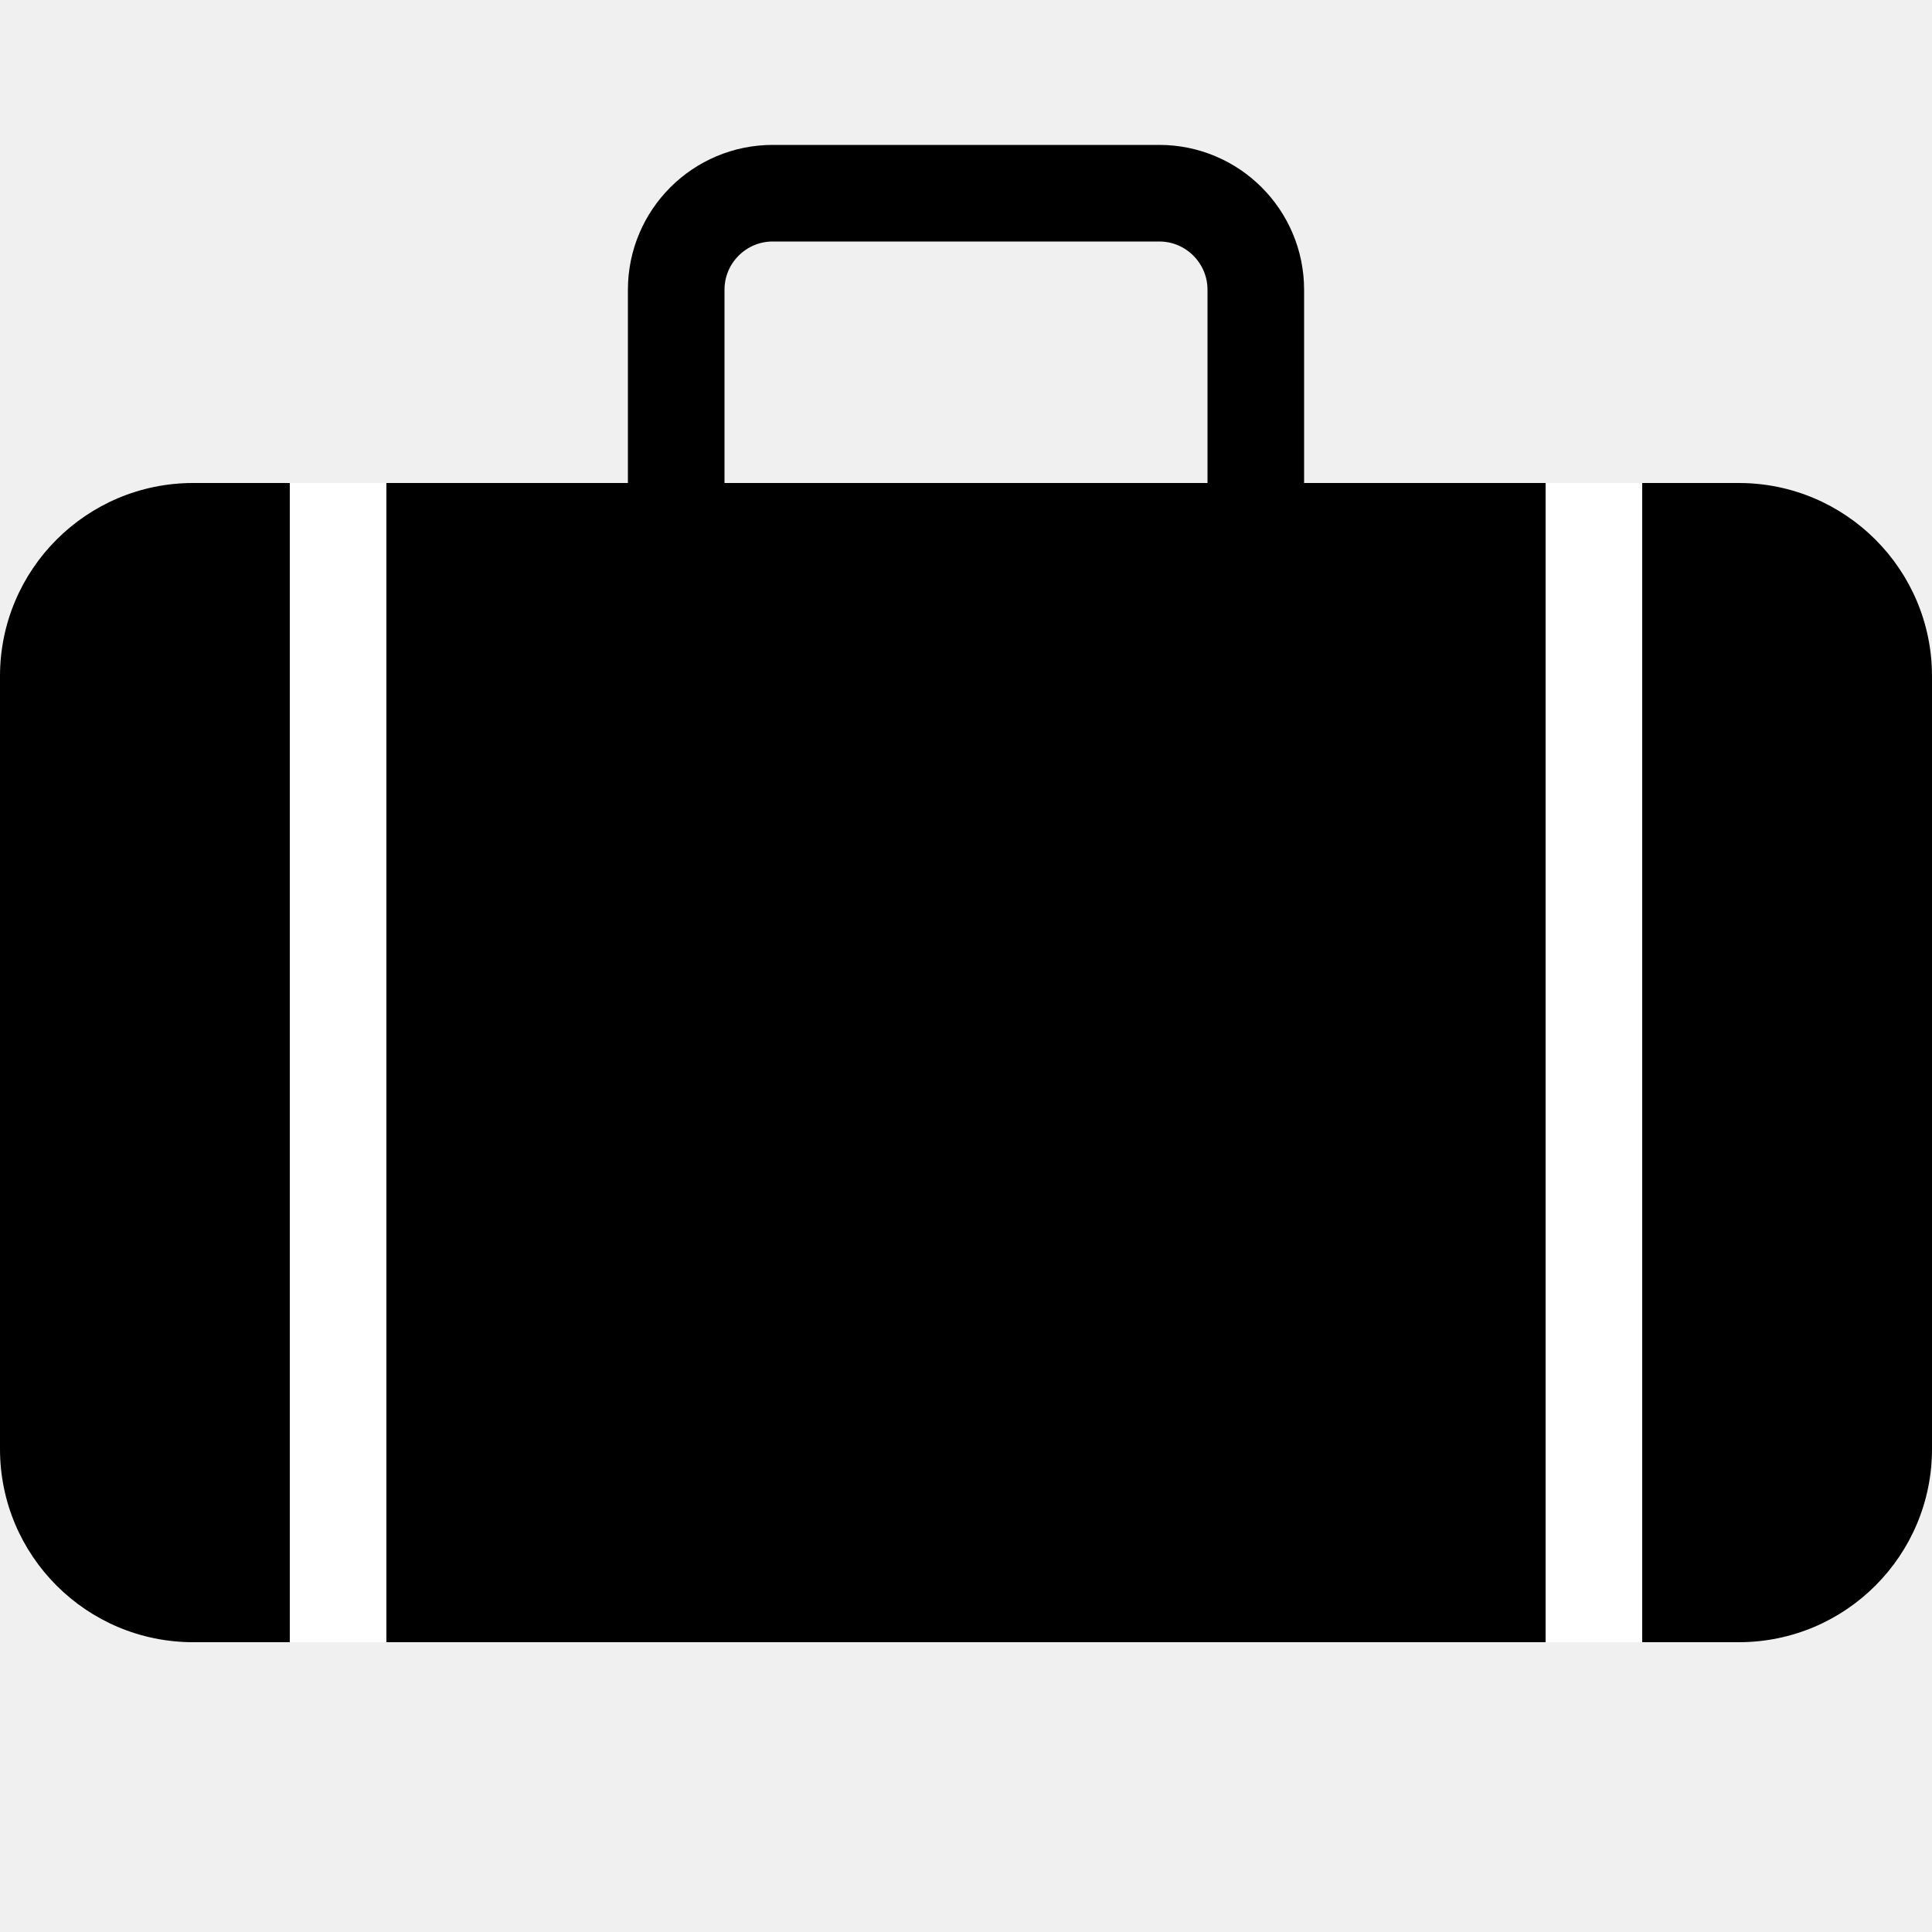
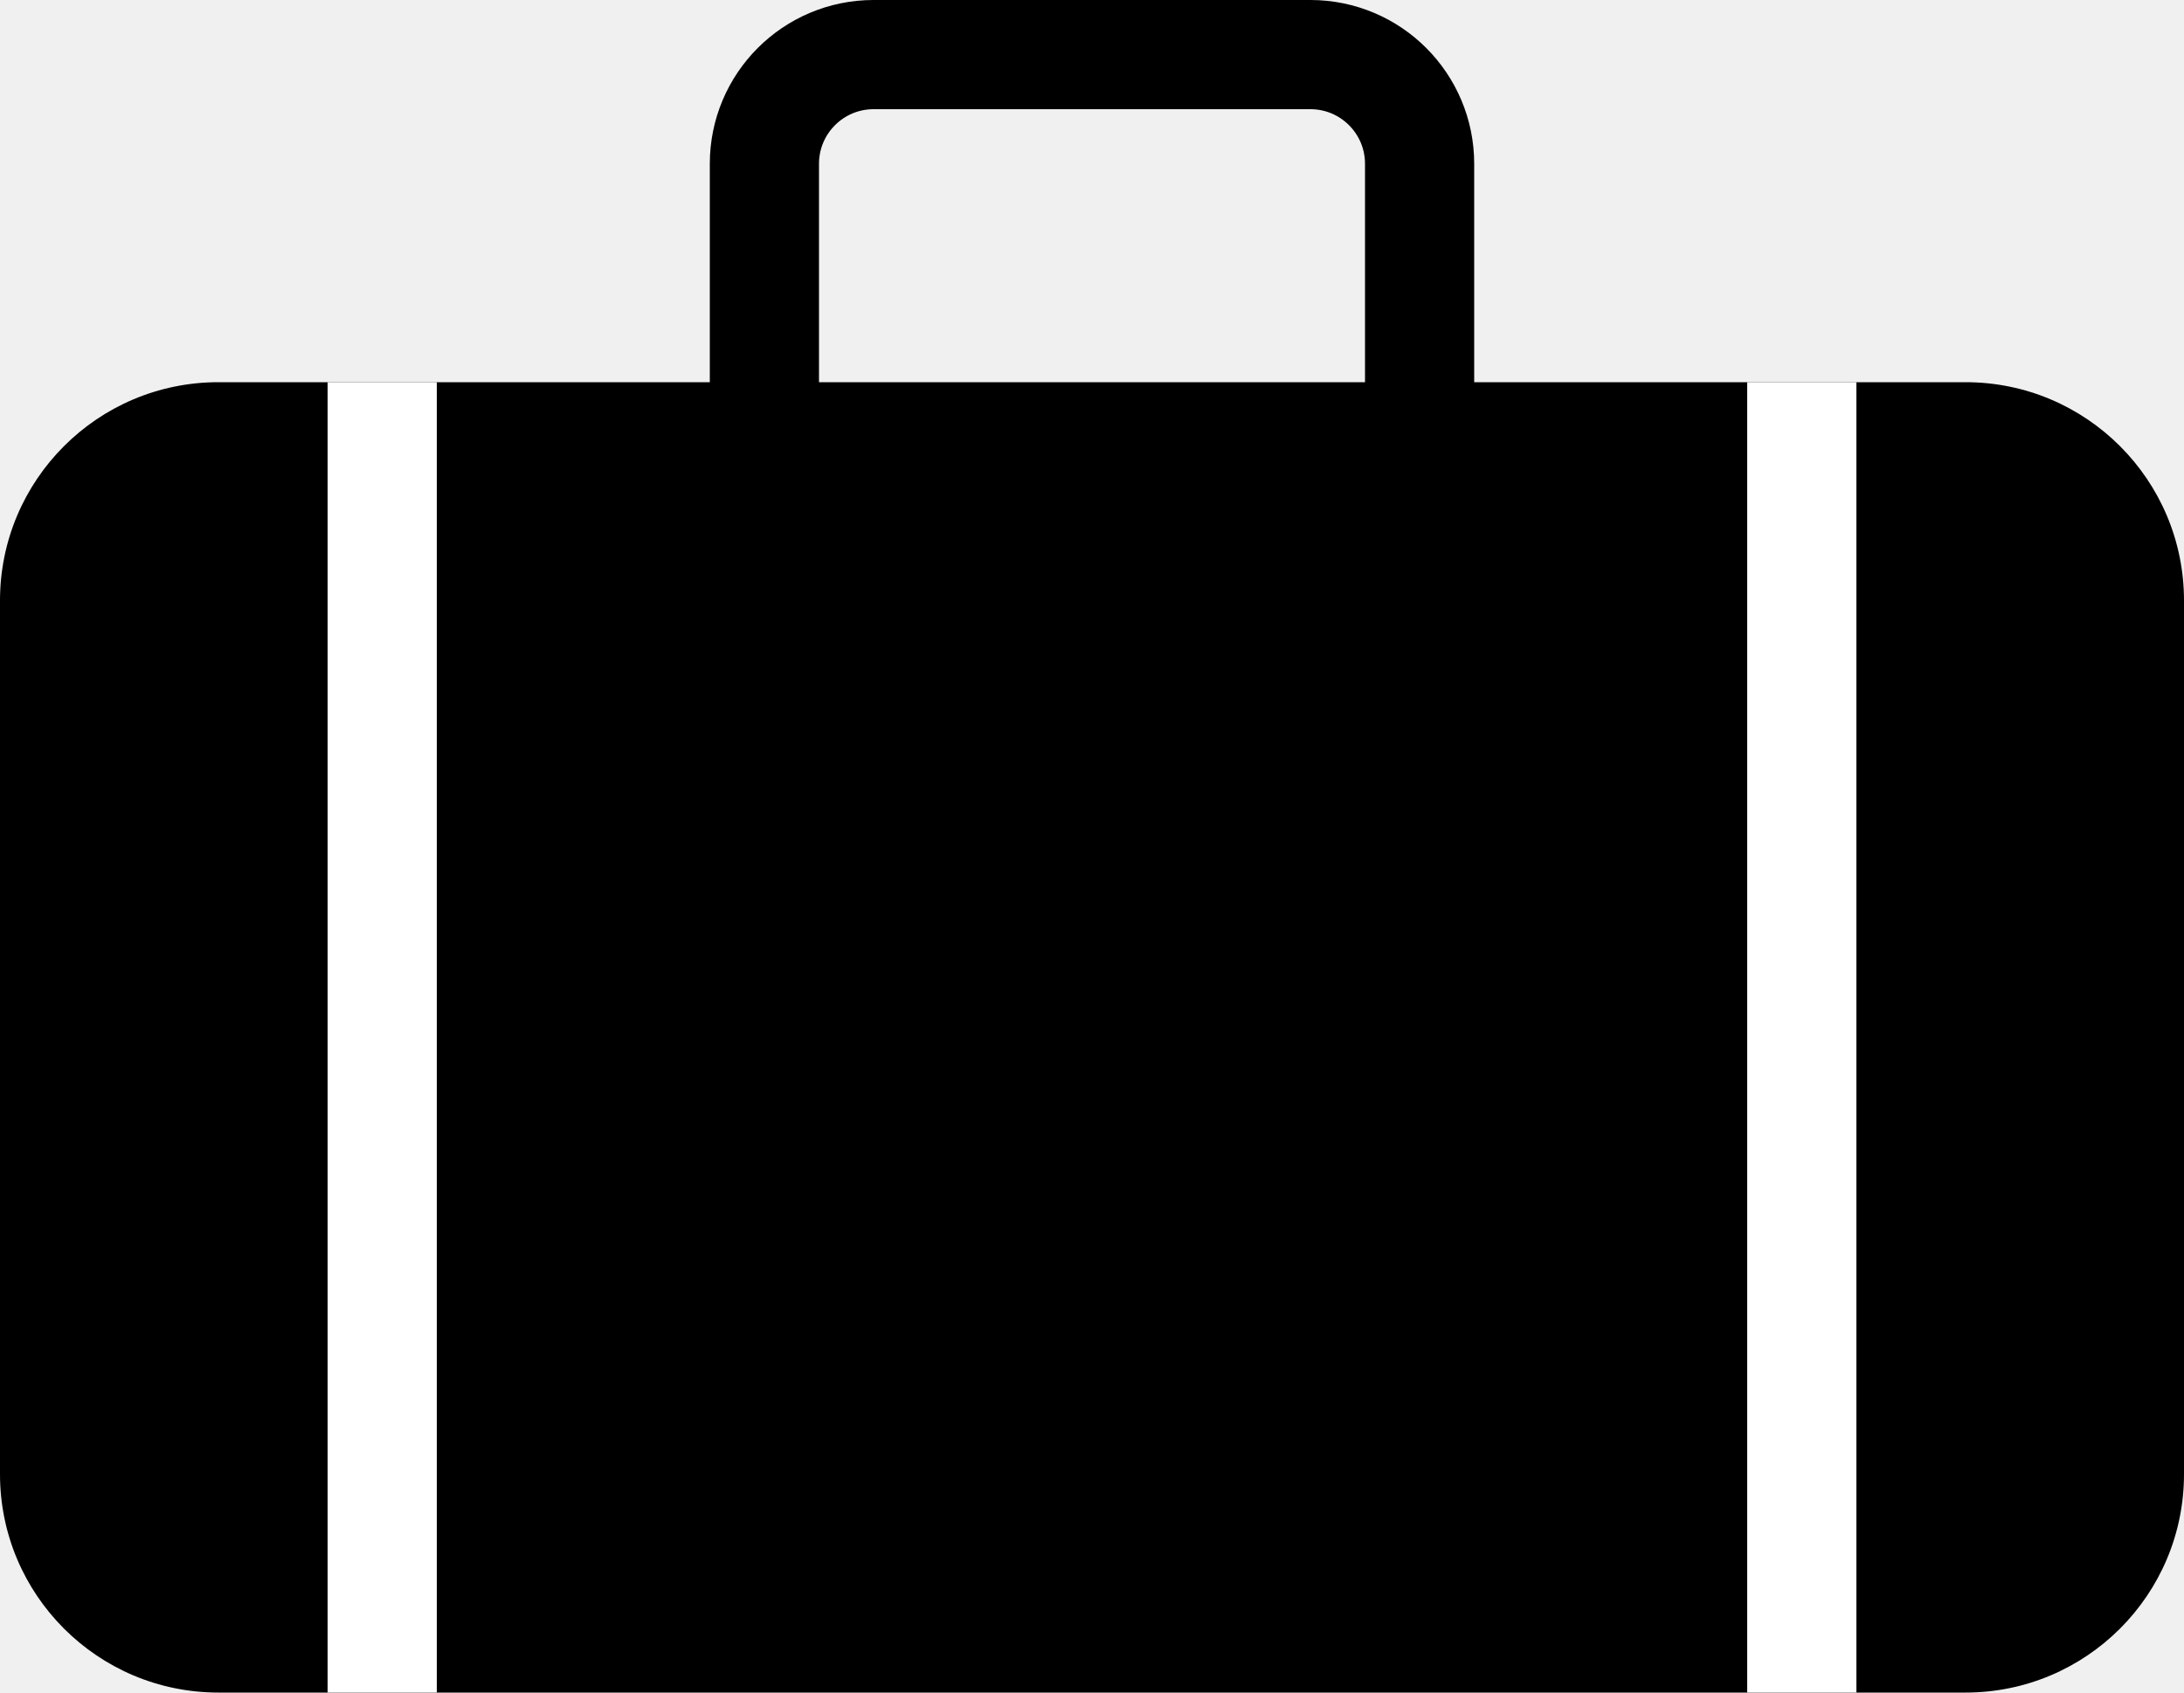
- <svg xmlns="http://www.w3.org/2000/svg" viewBox="0,0 1000 1000">
+ <svg xmlns="http://www.w3.org/2000/svg" viewBox="0,0 1000 775">
  <g transform="translate(500, 0)">
-     <rect id="handle" x="-150" y="100" width="300" height="200" rx="50" ry="50" fill="none" stroke="black" stroke-width="50" />
+     <rect id="handle" x="-150" y="25" width="300" height="200" rx="50" ry="50" fill="none" stroke="black" stroke-width="50" />
  </g>
-   <g transform="translate(0, 250)">
+   <g transform="translate(0, 175)">
    <rect id="body" x="0" y="0" width="1000" height="600" rx="100" ry="100" fill="black" />
    <rect id="stripe-left" x="150" y="0" width="50" height="600" fill="white" />
    <rect id="stripe-right" x="800" y="0" width="50" height="600" fill="white" />
  </g>
</svg>
